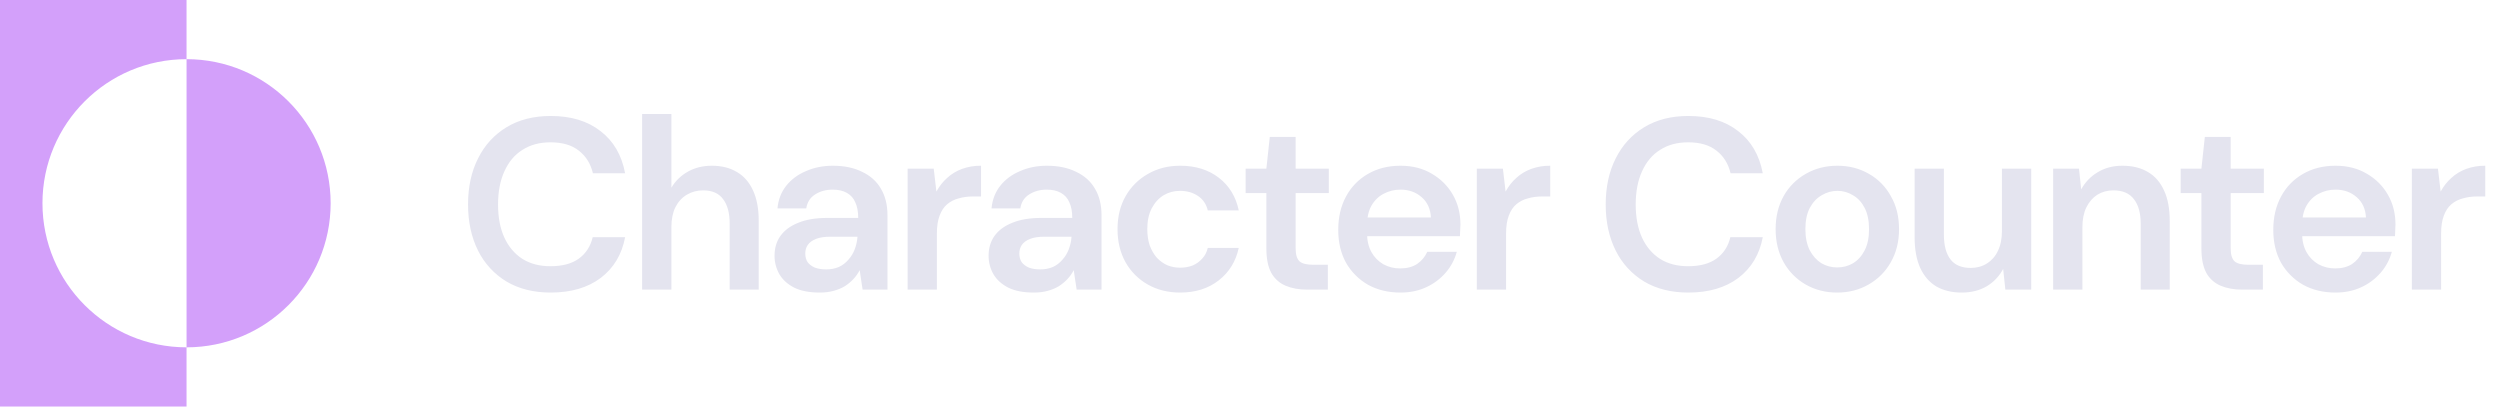
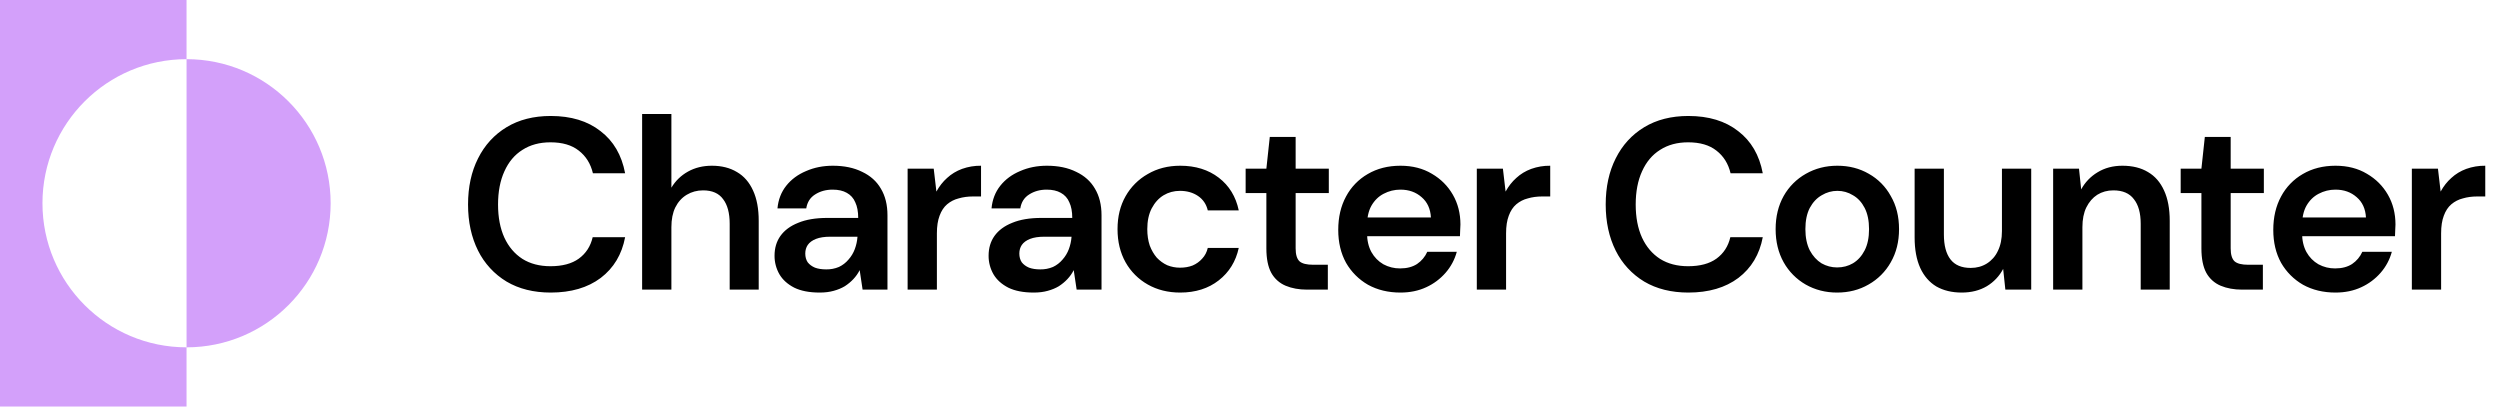
<svg xmlns="http://www.w3.org/2000/svg" width="246" height="40" fill="none" viewBox="0 0 246 40">
  <path fill="#D3A0FA" d="M18.356 5.822V0H0v40h18.356v-5.822a14.178 14.178 0 0 1 0-28.356ZM18.357 5.822v28.356a14.178 14.178 0 0 0 0-28.356Z" />
-   <path fill="#E4E4EF" d="M54.192 28.788c-1.68 0-3.128-.36-4.344-1.08a7.383 7.383 0 0 1-2.808-3.048c-.656-1.312-.984-2.824-.984-4.536 0-1.728.328-3.24.984-4.536.656-1.312 1.592-2.336 2.808-3.072 1.216-.736 2.664-1.104 4.344-1.104 2 0 3.632.496 4.896 1.488 1.28.976 2.088 2.36 2.424 4.152h-3.168c-.224-.944-.688-1.688-1.392-2.232-.688-.544-1.616-.816-2.784-.816-1.072 0-1.992.248-2.76.744-.768.48-1.36 1.184-1.776 2.112-.416.912-.624 2-.624 3.264 0 1.264.208 2.352.624 3.264.416.896 1.008 1.592 1.776 2.088.768.48 1.688.72 2.76.72 1.168 0 2.096-.248 2.784-.744.704-.512 1.16-1.216 1.368-2.112h3.192c-.32 1.696-1.12 3.032-2.4 4.008-1.28.96-2.92 1.44-4.92 1.44Zm8.993-.288V11.22h2.88v7.248c.4-.672.944-1.2 1.632-1.584.688-.384 1.472-.576 2.352-.576.96 0 1.784.208 2.472.624.688.4 1.216 1.008 1.584 1.824.368.8.552 1.792.552 2.976V28.5h-2.856v-6.48c0-1.056-.216-1.864-.648-2.424-.416-.576-1.072-.864-1.968-.864-.592 0-1.128.144-1.608.432-.48.288-.856.704-1.128 1.248-.256.528-.384 1.176-.384 1.944V28.5h-2.88Zm17.47.288c-1.008 0-1.84-.16-2.496-.48-.656-.336-1.144-.776-1.464-1.32a3.614 3.614 0 0 1-.48-1.824c0-.752.192-1.4.576-1.944.4-.56.984-.992 1.752-1.296.768-.32 1.72-.48 2.856-.48h3.048c0-.624-.096-1.136-.288-1.536a1.85 1.85 0 0 0-.84-.936c-.368-.208-.832-.312-1.392-.312-.656 0-1.232.16-1.728.48-.48.304-.768.76-.864 1.368h-2.832c.08-.864.368-1.608.864-2.232.496-.624 1.144-1.104 1.944-1.44.8-.352 1.68-.528 2.64-.528 1.12 0 2.08.2 2.88.6.816.384 1.432.936 1.848 1.656.432.72.648 1.592.648 2.616v7.32H84.88l-.288-1.92c-.16.32-.368.616-.624.888-.24.256-.52.488-.84.696-.32.192-.688.344-1.104.456-.4.112-.856.168-1.368.168Zm.648-2.28a3.1 3.1 0 0 0 1.248-.24 2.77 2.77 0 0 0 .936-.72 3.24 3.24 0 0 0 .624-1.032 4.35 4.35 0 0 0 .264-1.2v-.024h-2.664c-.576 0-1.048.072-1.416.216-.368.144-.64.344-.816.6-.16.24-.24.52-.24.84 0 .336.08.624.24.864.176.224.416.4.72.528.304.112.672.168 1.104.168ZM89.31 28.5V16.596h2.568l.264 2.256c.288-.528.64-.976 1.056-1.344.416-.384.904-.68 1.464-.888a5.343 5.343 0 0 1 1.872-.312v3.024h-.792c-.512 0-.984.064-1.416.192a2.8 2.8 0 0 0-1.128.576c-.32.272-.568.648-.744 1.128-.176.464-.264 1.04-.264 1.728V28.5h-2.88Zm12.408.288c-1.008 0-1.84-.16-2.496-.48-.656-.336-1.144-.776-1.464-1.32a3.614 3.614 0 0 1-.48-1.824c0-.752.192-1.4.576-1.944.4-.56.984-.992 1.752-1.296.768-.32 1.72-.48 2.856-.48h3.048c0-.624-.096-1.136-.288-1.536a1.85 1.85 0 0 0-.84-.936c-.368-.208-.832-.312-1.392-.312-.656 0-1.232.16-1.728.48-.48.304-.768.76-.864 1.368h-2.832c.08-.864.368-1.608.864-2.232.496-.624 1.144-1.104 1.944-1.44.8-.352 1.68-.528 2.64-.528 1.12 0 2.08.2 2.88.6.816.384 1.432.936 1.848 1.656.432.72.648 1.592.648 2.616v7.32h-2.448l-.288-1.92c-.16.32-.368.616-.624.888-.24.256-.52.488-.84.696-.32.192-.688.344-1.104.456-.4.112-.856.168-1.368.168Zm.648-2.28a3.1 3.1 0 0 0 1.248-.24 2.77 2.77 0 0 0 .936-.72 3.24 3.24 0 0 0 .624-1.032 4.35 4.35 0 0 0 .264-1.2v-.024h-2.664c-.576 0-1.048.072-1.416.216-.368.144-.64.344-.816.6-.16.24-.24.52-.24.84 0 .336.08.624.24.864.176.224.416.4.72.528.304.112.672.168 1.104.168Zm13.767 2.28c-1.2 0-2.264-.264-3.192-.792a5.727 5.727 0 0 1-2.184-2.184c-.528-.944-.792-2.032-.792-3.264 0-1.232.264-2.312.792-3.24a5.727 5.727 0 0 1 2.184-2.184c.928-.544 1.992-.816 3.192-.816 1.504 0 2.768.392 3.792 1.176 1.024.784 1.68 1.856 1.968 3.216h-3.048c-.144-.608-.464-1.08-.96-1.416-.496-.336-1.088-.504-1.776-.504-.592 0-1.128.144-1.608.432-.48.288-.872.72-1.176 1.296-.288.56-.432 1.24-.432 2.04 0 .592.08 1.128.24 1.608.176.464.408.864.696 1.2.304.32.648.568 1.032.744.4.16.816.24 1.248.24.464 0 .88-.072 1.248-.216.368-.16.68-.384.936-.672.272-.288.456-.64.552-1.056h3.048c-.288 1.328-.944 2.392-1.968 3.192-1.024.8-2.288 1.2-3.792 1.2Zm12.486-.288c-.8 0-1.504-.128-2.112-.384a2.878 2.878 0 0 1-1.416-1.272c-.32-.592-.48-1.392-.48-2.4v-5.448h-2.04v-2.4h2.04l.336-3.12h2.544v3.12h3.264v2.4h-3.264v5.448c0 .608.128 1.032.384 1.272.256.224.704.336 1.344.336h1.44V28.5h-2.04Zm9.184.288c-1.2 0-2.264-.256-3.192-.768a5.83 5.83 0 0 1-2.16-2.16c-.512-.928-.768-2.008-.768-3.24 0-1.248.256-2.344.768-3.288a5.563 5.563 0 0 1 2.136-2.208c.928-.544 2-.816 3.216-.816 1.184 0 2.216.264 3.096.792.88.512 1.568 1.2 2.064 2.064.496.864.744 1.84.744 2.928 0 .16-.008.336-.024.528 0 .192-.008.4-.024.624h-9.912v-1.848h7.056c-.048-.848-.352-1.512-.912-1.992-.56-.496-1.256-.744-2.088-.744-.592 0-1.144.136-1.656.408-.496.256-.896.648-1.2 1.176-.288.512-.432 1.168-.432 1.968v.696c0 .736.144 1.368.432 1.896.288.512.68.912 1.176 1.2a3.387 3.387 0 0 0 1.656.408c.656 0 1.208-.144 1.656-.432a2.83 2.83 0 0 0 1.008-1.2h2.904a5.174 5.174 0 0 1-1.104 2.064 5.619 5.619 0 0 1-1.896 1.416c-.752.352-1.6.528-2.544.528Zm7.515-.288V16.596h2.568l.264 2.256c.288-.528.64-.976 1.056-1.344.416-.384.904-.68 1.464-.888a5.343 5.343 0 0 1 1.872-.312v3.024h-.792c-.512 0-.984.064-1.416.192a2.8 2.8 0 0 0-1.128.576c-.32.272-.568.648-.744 1.128-.176.464-.264 1.04-.264 1.728V28.5h-2.88Zm20.819.288c-1.68 0-3.128-.36-4.344-1.08a7.383 7.383 0 0 1-2.808-3.048c-.656-1.312-.984-2.824-.984-4.536 0-1.728.328-3.24.984-4.536.656-1.312 1.592-2.336 2.808-3.072 1.216-.736 2.664-1.104 4.344-1.104 2 0 3.632.496 4.896 1.488 1.28.976 2.088 2.36 2.424 4.152h-3.168c-.224-.944-.688-1.688-1.392-2.232-.688-.544-1.616-.816-2.784-.816-1.072 0-1.992.248-2.76.744-.768.48-1.36 1.184-1.776 2.112-.416.912-.624 2-.624 3.264 0 1.264.208 2.352.624 3.264.416.896 1.008 1.592 1.776 2.088.768.48 1.688.72 2.76.72 1.168 0 2.096-.248 2.784-.744.704-.512 1.16-1.216 1.368-2.112h3.192c-.32 1.696-1.12 3.032-2.4 4.008-1.28.96-2.92 1.44-4.92 1.44Zm14.633 0c-1.136 0-2.168-.264-3.096-.792a5.778 5.778 0 0 1-2.16-2.184c-.528-.944-.792-2.032-.792-3.264 0-1.232.264-2.32.792-3.264a5.727 5.727 0 0 1 2.184-2.184c.928-.528 1.96-.792 3.096-.792 1.152 0 2.184.264 3.096.792a5.56 5.56 0 0 1 2.16 2.184c.544.928.816 2.016.816 3.264 0 1.232-.272 2.32-.816 3.264a5.727 5.727 0 0 1-2.184 2.184c-.912.528-1.944.792-3.096.792Zm0-2.472c.576 0 1.096-.136 1.56-.408.48-.288.864-.712 1.152-1.272.288-.56.432-1.256.432-2.088 0-.832-.144-1.528-.432-2.088-.288-.56-.672-.976-1.152-1.248a2.855 2.855 0 0 0-1.536-.432c-.544 0-1.056.144-1.536.432-.48.272-.872.688-1.176 1.248-.288.56-.432 1.256-.432 2.088 0 .816.144 1.512.432 2.088.304.56.688.984 1.152 1.272.48.272.992.408 1.536.408Zm12.261 2.472c-.96 0-1.792-.2-2.496-.6-.688-.416-1.216-1.024-1.584-1.824-.368-.816-.552-1.816-.552-3v-6.768h2.88v6.48c0 1.072.216 1.888.648 2.448.432.56 1.096.84 1.992.84.592 0 1.12-.144 1.584-.432a2.88 2.88 0 0 0 1.08-1.224c.272-.544.408-1.2.408-1.968v-6.144h2.88V28.5h-2.544l-.216-2.04a4.325 4.325 0 0 1-1.608 1.704c-.704.416-1.528.624-2.472.624Zm8.998-.288V16.596h2.544l.216 2.04a4.383 4.383 0 0 1 1.608-1.68c.704-.432 1.52-.648 2.448-.648.992 0 1.832.208 2.52.624.688.4 1.216 1.008 1.584 1.824.368.8.552 1.792.552 2.976V28.5h-2.856v-6.48c0-1.056-.224-1.864-.672-2.424-.432-.576-1.104-.864-2.016-.864-.592 0-1.12.144-1.584.432-.448.288-.808.704-1.08 1.248-.256.528-.384 1.176-.384 1.944V28.5h-2.88Zm18.598 0c-.8 0-1.504-.128-2.112-.384a2.878 2.878 0 0 1-1.416-1.272c-.32-.592-.48-1.392-.48-2.4v-5.448h-2.04v-2.4h2.04l.336-3.12h2.544v3.12h3.264v2.4h-3.264v5.448c0 .608.128 1.032.384 1.272.256.224.704.336 1.344.336h1.44V28.5h-2.04Zm9.184.288c-1.2 0-2.264-.256-3.192-.768a5.83 5.83 0 0 1-2.16-2.16c-.512-.928-.768-2.008-.768-3.24 0-1.248.256-2.344.768-3.288a5.563 5.563 0 0 1 2.136-2.208c.928-.544 2-.816 3.216-.816 1.184 0 2.216.264 3.096.792.88.512 1.568 1.2 2.064 2.064.496.864.744 1.84.744 2.928 0 .16-.008.336-.024.528 0 .192-.008.4-.024.624h-9.912v-1.848h7.056c-.048-.848-.352-1.512-.912-1.992-.56-.496-1.256-.744-2.088-.744-.592 0-1.144.136-1.656.408-.496.256-.896.648-1.2 1.176-.288.512-.432 1.168-.432 1.968v.696c0 .736.144 1.368.432 1.896.288.512.68.912 1.176 1.2a3.387 3.387 0 0 0 1.656.408c.656 0 1.208-.144 1.656-.432a2.83 2.83 0 0 0 1.008-1.2h2.904a5.174 5.174 0 0 1-1.104 2.064 5.619 5.619 0 0 1-1.896 1.416c-.752.352-1.6.528-2.544.528Zm7.515-.288V16.596h2.568l.264 2.256c.288-.528.64-.976 1.056-1.344.416-.384.904-.68 1.464-.888a5.343 5.343 0 0 1 1.872-.312v3.024h-.792c-.512 0-.984.064-1.416.192a2.8 2.8 0 0 0-1.128.576c-.32.272-.568.648-.744 1.128-.176.464-.264 1.04-.264 1.728V28.5h-2.88Z" />
+   <path fill="currentColor" d="M54.192 28.788c-1.68 0-3.128-.36-4.344-1.08a7.383 7.383 0 0 1-2.808-3.048c-.656-1.312-.984-2.824-.984-4.536 0-1.728.328-3.24.984-4.536.656-1.312 1.592-2.336 2.808-3.072 1.216-.736 2.664-1.104 4.344-1.104 2 0 3.632.496 4.896 1.488 1.28.976 2.088 2.36 2.424 4.152h-3.168c-.224-.944-.688-1.688-1.392-2.232-.688-.544-1.616-.816-2.784-.816-1.072 0-1.992.248-2.76.744-.768.48-1.36 1.184-1.776 2.112-.416.912-.624 2-.624 3.264 0 1.264.208 2.352.624 3.264.416.896 1.008 1.592 1.776 2.088.768.48 1.688.72 2.76.72 1.168 0 2.096-.248 2.784-.744.704-.512 1.16-1.216 1.368-2.112h3.192c-.32 1.696-1.12 3.032-2.4 4.008-1.28.96-2.92 1.44-4.92 1.44Zm8.993-.288V11.22h2.88v7.248c.4-.672.944-1.2 1.632-1.584.688-.384 1.472-.576 2.352-.576.96 0 1.784.208 2.472.624.688.4 1.216 1.008 1.584 1.824.368.8.552 1.792.552 2.976V28.5h-2.856v-6.48c0-1.056-.216-1.864-.648-2.424-.416-.576-1.072-.864-1.968-.864-.592 0-1.128.144-1.608.432-.48.288-.856.704-1.128 1.248-.256.528-.384 1.176-.384 1.944V28.5h-2.88Zm17.47.288c-1.008 0-1.84-.16-2.496-.48-.656-.336-1.144-.776-1.464-1.32a3.614 3.614 0 0 1-.48-1.824c0-.752.192-1.4.576-1.944.4-.56.984-.992 1.752-1.296.768-.32 1.72-.48 2.856-.48h3.048c0-.624-.096-1.136-.288-1.536a1.85 1.85 0 0 0-.84-.936c-.368-.208-.832-.312-1.392-.312-.656 0-1.232.16-1.728.48-.48.304-.768.76-.864 1.368h-2.832c.08-.864.368-1.608.864-2.232.496-.624 1.144-1.104 1.944-1.44.8-.352 1.68-.528 2.64-.528 1.12 0 2.08.2 2.88.6.816.384 1.432.936 1.848 1.656.432.72.648 1.592.648 2.616v7.32H84.88l-.288-1.92c-.16.32-.368.616-.624.888-.24.256-.52.488-.84.696-.32.192-.688.344-1.104.456-.4.112-.856.168-1.368.168Zm.648-2.28a3.1 3.1 0 0 0 1.248-.24 2.77 2.77 0 0 0 .936-.72 3.24 3.24 0 0 0 .624-1.032 4.35 4.35 0 0 0 .264-1.2v-.024h-2.664c-.576 0-1.048.072-1.416.216-.368.144-.64.344-.816.6-.16.24-.24.52-.24.84 0 .336.08.624.24.864.176.224.416.4.72.528.304.112.672.168 1.104.168ZM89.31 28.5V16.596h2.568l.264 2.256c.288-.528.64-.976 1.056-1.344.416-.384.904-.68 1.464-.888a5.343 5.343 0 0 1 1.872-.312v3.024h-.792c-.512 0-.984.064-1.416.192a2.8 2.8 0 0 0-1.128.576c-.32.272-.568.648-.744 1.128-.176.464-.264 1.04-.264 1.728V28.5h-2.88Zm12.408.288c-1.008 0-1.84-.16-2.496-.48-.656-.336-1.144-.776-1.464-1.32a3.614 3.614 0 0 1-.48-1.824c0-.752.192-1.4.576-1.944.4-.56.984-.992 1.752-1.296.768-.32 1.72-.48 2.856-.48h3.048c0-.624-.096-1.136-.288-1.536a1.85 1.85 0 0 0-.84-.936c-.368-.208-.832-.312-1.392-.312-.656 0-1.232.16-1.728.48-.48.304-.768.76-.864 1.368h-2.832c.08-.864.368-1.608.864-2.232.496-.624 1.144-1.104 1.944-1.44.8-.352 1.68-.528 2.64-.528 1.12 0 2.08.2 2.88.6.816.384 1.432.936 1.848 1.656.432.72.648 1.592.648 2.616v7.32h-2.448l-.288-1.92c-.16.32-.368.616-.624.888-.24.256-.52.488-.84.696-.32.192-.688.344-1.104.456-.4.112-.856.168-1.368.168Zm.648-2.28a3.1 3.1 0 0 0 1.248-.24 2.77 2.77 0 0 0 .936-.72 3.24 3.24 0 0 0 .624-1.032 4.35 4.35 0 0 0 .264-1.2v-.024h-2.664c-.576 0-1.048.072-1.416.216-.368.144-.64.344-.816.6-.16.24-.24.52-.24.84 0 .336.08.624.24.864.176.224.416.4.72.528.304.112.672.168 1.104.168Zm13.767 2.28c-1.2 0-2.264-.264-3.192-.792a5.727 5.727 0 0 1-2.184-2.184c-.528-.944-.792-2.032-.792-3.264 0-1.232.264-2.312.792-3.24a5.727 5.727 0 0 1 2.184-2.184c.928-.544 1.992-.816 3.192-.816 1.504 0 2.768.392 3.792 1.176 1.024.784 1.68 1.856 1.968 3.216h-3.048c-.144-.608-.464-1.08-.96-1.416-.496-.336-1.088-.504-1.776-.504-.592 0-1.128.144-1.608.432-.48.288-.872.72-1.176 1.296-.288.56-.432 1.24-.432 2.04 0 .592.08 1.128.24 1.608.176.464.408.864.696 1.2.304.32.648.568 1.032.744.4.16.816.24 1.248.24.464 0 .88-.072 1.248-.216.368-.16.68-.384.936-.672.272-.288.456-.64.552-1.056h3.048c-.288 1.328-.944 2.392-1.968 3.192-1.024.8-2.288 1.2-3.792 1.2Zm12.486-.288c-.8 0-1.504-.128-2.112-.384a2.878 2.878 0 0 1-1.416-1.272c-.32-.592-.48-1.392-.48-2.4v-5.448h-2.04v-2.4h2.04l.336-3.12h2.544v3.12h3.264v2.4h-3.264v5.448c0 .608.128 1.032.384 1.272.256.224.704.336 1.344.336h1.44V28.5h-2.04Zm9.184.288c-1.2 0-2.264-.256-3.192-.768a5.83 5.83 0 0 1-2.16-2.16c-.512-.928-.768-2.008-.768-3.24 0-1.248.256-2.344.768-3.288a5.563 5.563 0 0 1 2.136-2.208c.928-.544 2-.816 3.216-.816 1.184 0 2.216.264 3.096.792.88.512 1.568 1.2 2.064 2.064.496.864.744 1.84.744 2.928 0 .16-.008.336-.024.528 0 .192-.008.4-.024.624h-9.912v-1.848h7.056c-.048-.848-.352-1.512-.912-1.992-.56-.496-1.256-.744-2.088-.744-.592 0-1.144.136-1.656.408-.496.256-.896.648-1.2 1.176-.288.512-.432 1.168-.432 1.968v.696c0 .736.144 1.368.432 1.896.288.512.68.912 1.176 1.2a3.387 3.387 0 0 0 1.656.408c.656 0 1.208-.144 1.656-.432a2.83 2.83 0 0 0 1.008-1.2h2.904a5.174 5.174 0 0 1-1.104 2.064 5.619 5.619 0 0 1-1.896 1.416c-.752.352-1.6.528-2.544.528Zm7.515-.288V16.596h2.568l.264 2.256c.288-.528.64-.976 1.056-1.344.416-.384.904-.68 1.464-.888a5.343 5.343 0 0 1 1.872-.312v3.024h-.792c-.512 0-.984.064-1.416.192a2.8 2.8 0 0 0-1.128.576c-.32.272-.568.648-.744 1.128-.176.464-.264 1.04-.264 1.728V28.5h-2.88Zm20.819.288c-1.68 0-3.128-.36-4.344-1.08a7.383 7.383 0 0 1-2.808-3.048c-.656-1.312-.984-2.824-.984-4.536 0-1.728.328-3.24.984-4.536.656-1.312 1.592-2.336 2.808-3.072 1.216-.736 2.664-1.104 4.344-1.104 2 0 3.632.496 4.896 1.488 1.28.976 2.088 2.36 2.424 4.152h-3.168c-.224-.944-.688-1.688-1.392-2.232-.688-.544-1.616-.816-2.784-.816-1.072 0-1.992.248-2.76.744-.768.48-1.36 1.184-1.776 2.112-.416.912-.624 2-.624 3.264 0 1.264.208 2.352.624 3.264.416.896 1.008 1.592 1.776 2.088.768.48 1.688.72 2.76.72 1.168 0 2.096-.248 2.784-.744.704-.512 1.16-1.216 1.368-2.112h3.192c-.32 1.696-1.12 3.032-2.4 4.008-1.28.96-2.92 1.44-4.92 1.44Zm14.633 0c-1.136 0-2.168-.264-3.096-.792a5.778 5.778 0 0 1-2.16-2.184c-.528-.944-.792-2.032-.792-3.264 0-1.232.264-2.32.792-3.264a5.727 5.727 0 0 1 2.184-2.184c.928-.528 1.96-.792 3.096-.792 1.152 0 2.184.264 3.096.792a5.56 5.56 0 0 1 2.16 2.184c.544.928.816 2.016.816 3.264 0 1.232-.272 2.32-.816 3.264a5.727 5.727 0 0 1-2.184 2.184c-.912.528-1.944.792-3.096.792Zm0-2.472c.576 0 1.096-.136 1.56-.408.48-.288.864-.712 1.152-1.272.288-.56.432-1.256.432-2.088 0-.832-.144-1.528-.432-2.088-.288-.56-.672-.976-1.152-1.248a2.855 2.855 0 0 0-1.536-.432c-.544 0-1.056.144-1.536.432-.48.272-.872.688-1.176 1.248-.288.56-.432 1.256-.432 2.088 0 .816.144 1.512.432 2.088.304.56.688.984 1.152 1.272.48.272.992.408 1.536.408Zm12.261 2.472c-.96 0-1.792-.2-2.496-.6-.688-.416-1.216-1.024-1.584-1.824-.368-.816-.552-1.816-.552-3v-6.768h2.88v6.48c0 1.072.216 1.888.648 2.448.432.56 1.096.84 1.992.84.592 0 1.12-.144 1.584-.432a2.88 2.88 0 0 0 1.08-1.224c.272-.544.408-1.2.408-1.968v-6.144h2.88V28.5h-2.544l-.216-2.04a4.325 4.325 0 0 1-1.608 1.704c-.704.416-1.528.624-2.472.624Zm8.998-.288V16.596h2.544l.216 2.04a4.383 4.383 0 0 1 1.608-1.68c.704-.432 1.52-.648 2.448-.648.992 0 1.832.208 2.52.624.688.4 1.216 1.008 1.584 1.824.368.8.552 1.792.552 2.976V28.5h-2.856v-6.48c0-1.056-.224-1.864-.672-2.424-.432-.576-1.104-.864-2.016-.864-.592 0-1.12.144-1.584.432-.448.288-.808.704-1.08 1.248-.256.528-.384 1.176-.384 1.944V28.5h-2.88Zm18.598 0c-.8 0-1.504-.128-2.112-.384a2.878 2.878 0 0 1-1.416-1.272c-.32-.592-.48-1.392-.48-2.4v-5.448h-2.04v-2.4h2.04l.336-3.12h2.544v3.12h3.264v2.4h-3.264v5.448c0 .608.128 1.032.384 1.272.256.224.704.336 1.344.336h1.44V28.5h-2.04Zm9.184.288c-1.2 0-2.264-.256-3.192-.768a5.83 5.83 0 0 1-2.16-2.16c-.512-.928-.768-2.008-.768-3.24 0-1.248.256-2.344.768-3.288a5.563 5.563 0 0 1 2.136-2.208c.928-.544 2-.816 3.216-.816 1.184 0 2.216.264 3.096.792.88.512 1.568 1.2 2.064 2.064.496.864.744 1.84.744 2.928 0 .16-.008.336-.024.528 0 .192-.008.4-.024.624h-9.912v-1.848h7.056c-.048-.848-.352-1.512-.912-1.992-.56-.496-1.256-.744-2.088-.744-.592 0-1.144.136-1.656.408-.496.256-.896.648-1.2 1.176-.288.512-.432 1.168-.432 1.968v.696c0 .736.144 1.368.432 1.896.288.512.68.912 1.176 1.2a3.387 3.387 0 0 0 1.656.408c.656 0 1.208-.144 1.656-.432a2.83 2.83 0 0 0 1.008-1.2h2.904a5.174 5.174 0 0 1-1.104 2.064 5.619 5.619 0 0 1-1.896 1.416c-.752.352-1.6.528-2.544.528Zm7.515-.288V16.596h2.568l.264 2.256c.288-.528.64-.976 1.056-1.344.416-.384.904-.68 1.464-.888a5.343 5.343 0 0 1 1.872-.312v3.024h-.792c-.512 0-.984.064-1.416.192a2.8 2.8 0 0 0-1.128.576c-.32.272-.568.648-.744 1.128-.176.464-.264 1.04-.264 1.728V28.5h-2.88Z" />
</svg>
